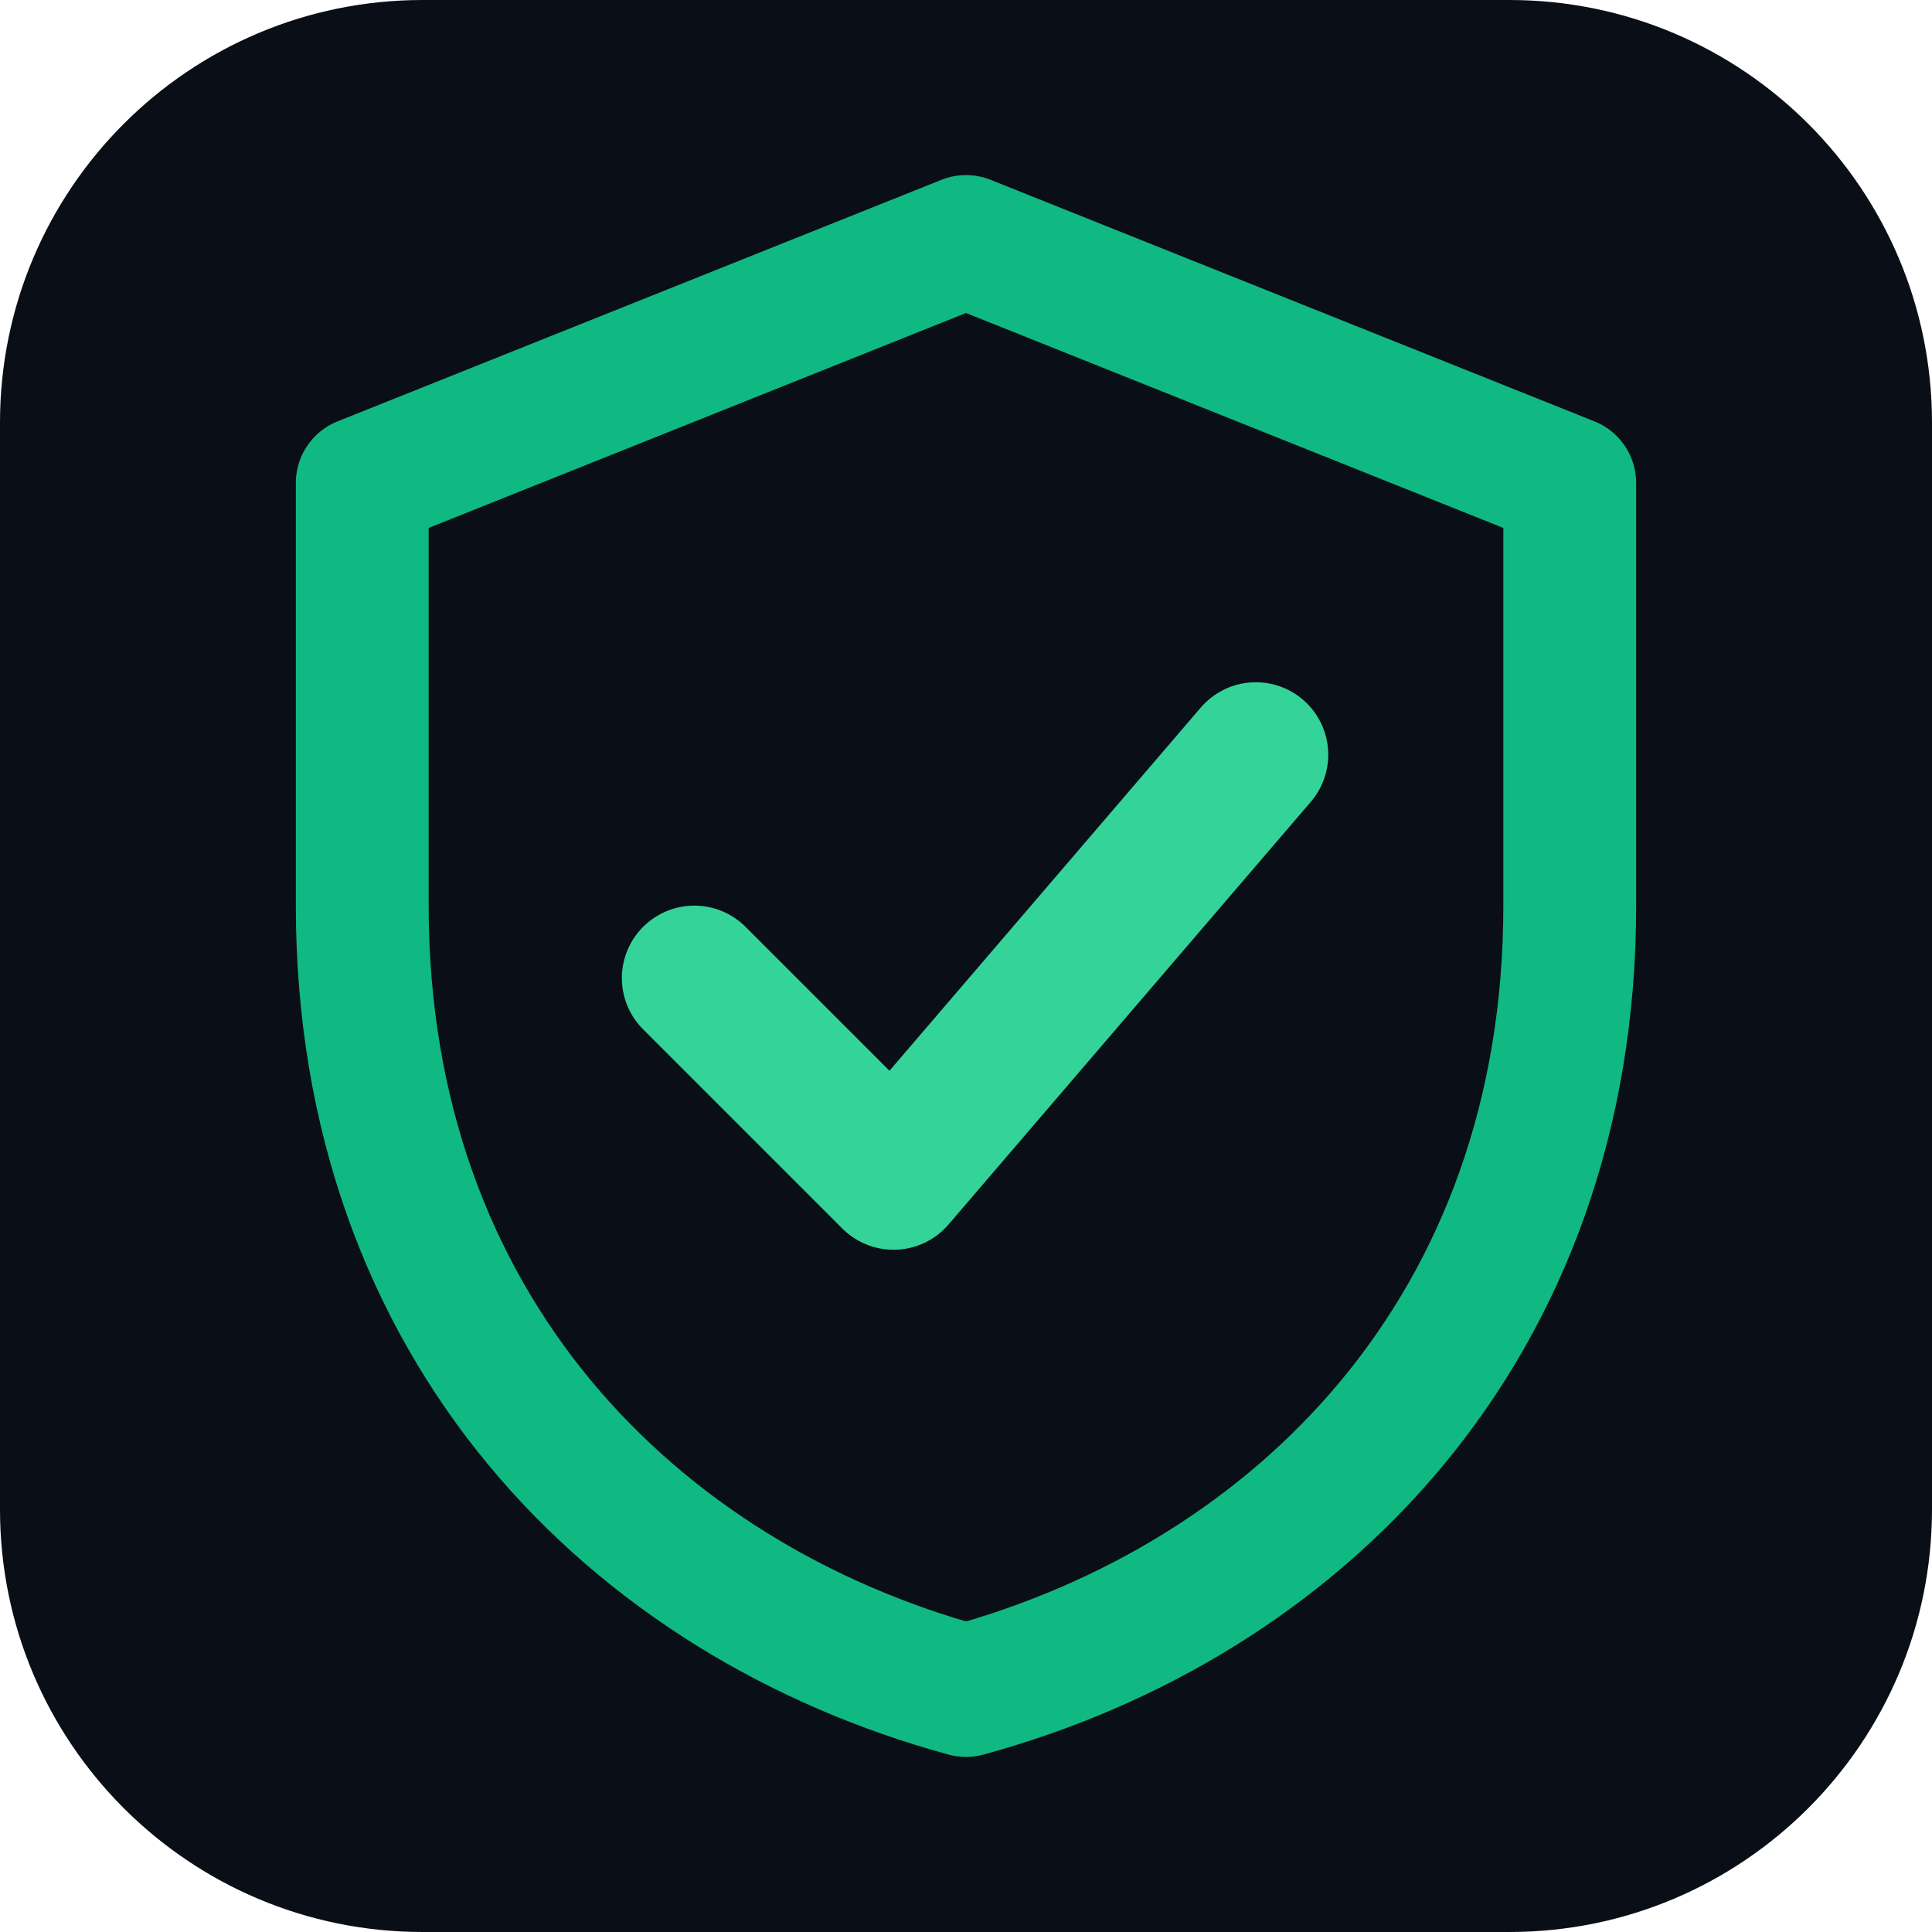
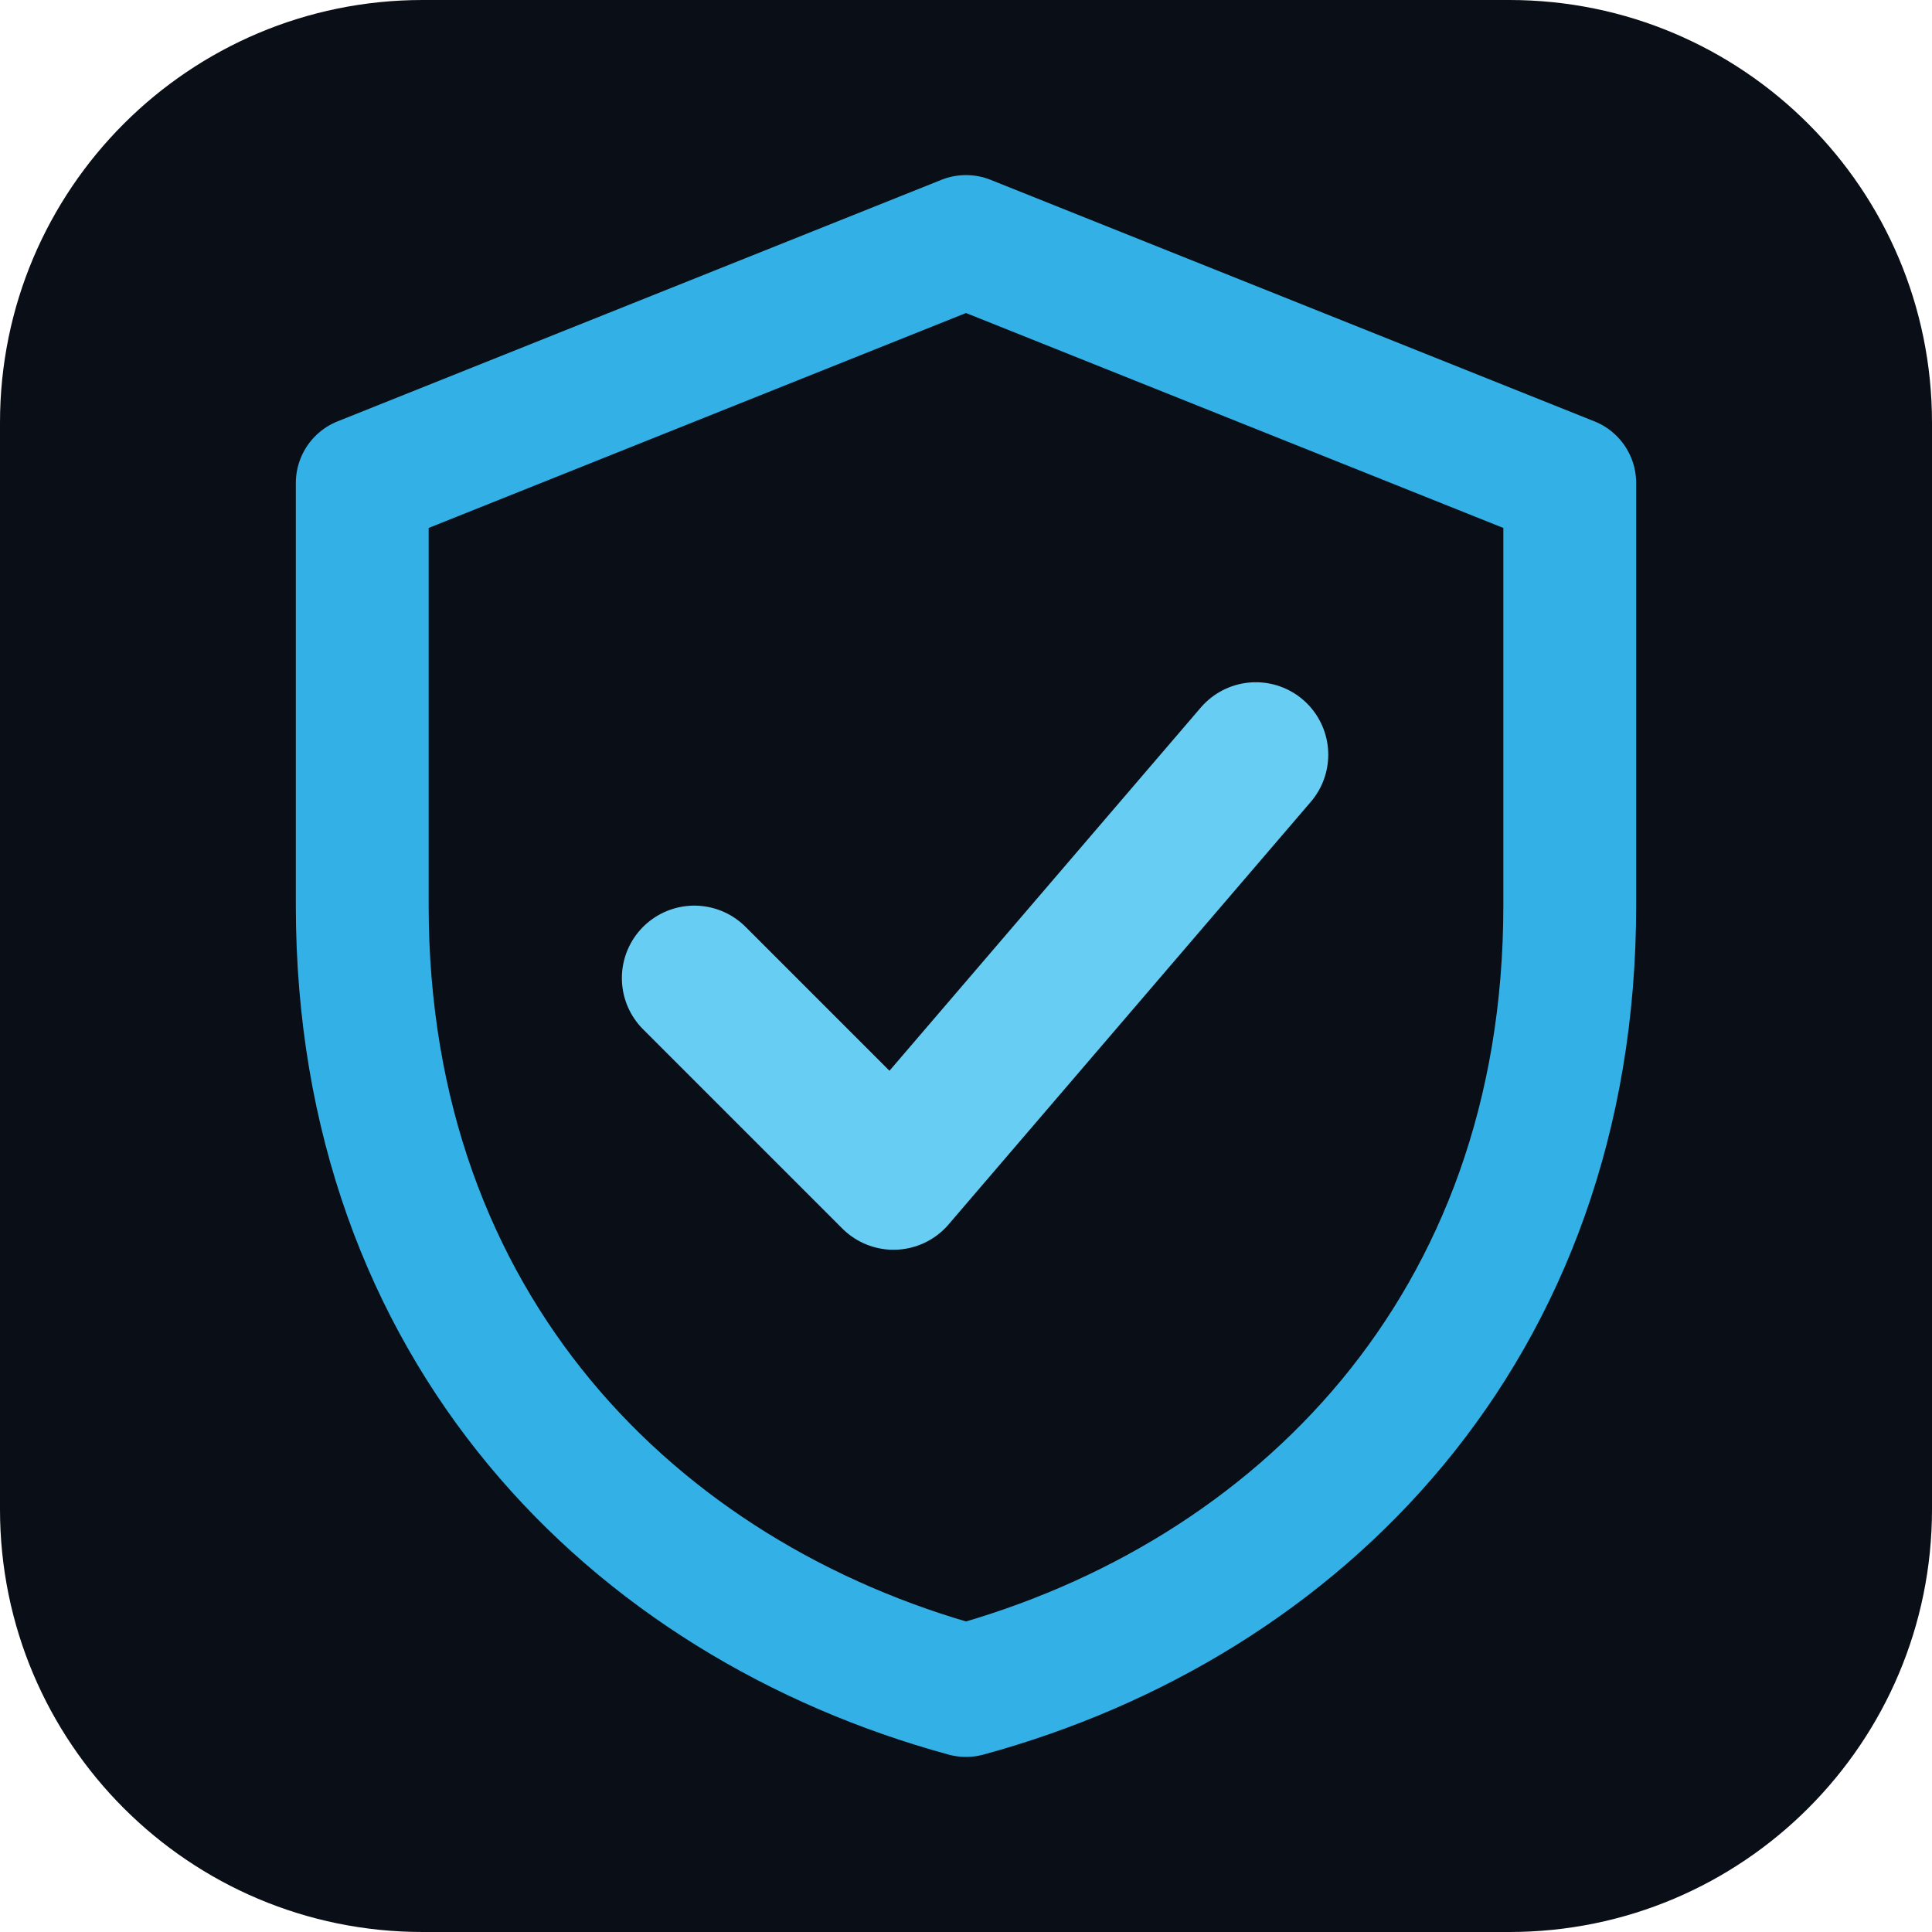
<svg xmlns="http://www.w3.org/2000/svg" viewBox="0 0 32 32">
  <rect width="32" height="32" rx="7" fill="#0a0e17" />
-   <path d="M16 4 L26 8 V15 C26 22 21.5 26.5 16 28 C10.5 26.5 6 22 6 15 V8 Z" fill="none" stroke="#10b981" stroke-width="2.2" stroke-linejoin="round" />
-   <path d="M11.5 16.2 L14.8 19.5 L20.8 12.5" fill="none" stroke="#34d399" stroke-width="2.4" stroke-linecap="round" stroke-linejoin="round" />
+   <path d="M16 4 L26 8 V15 C26 22 21.5 26.5 16 28 C10.5 26.5 6 22 6 15 V8 Z" fill="none" stroke="#33b1e6" stroke-width="2.2" stroke-linejoin="round" />
+   <path d="M11.5 16.2 L14.8 19.5 L20.8 12.5" fill="none" stroke="#67cdf2" stroke-width="2.4" stroke-linecap="round" stroke-linejoin="round" />
</svg>
